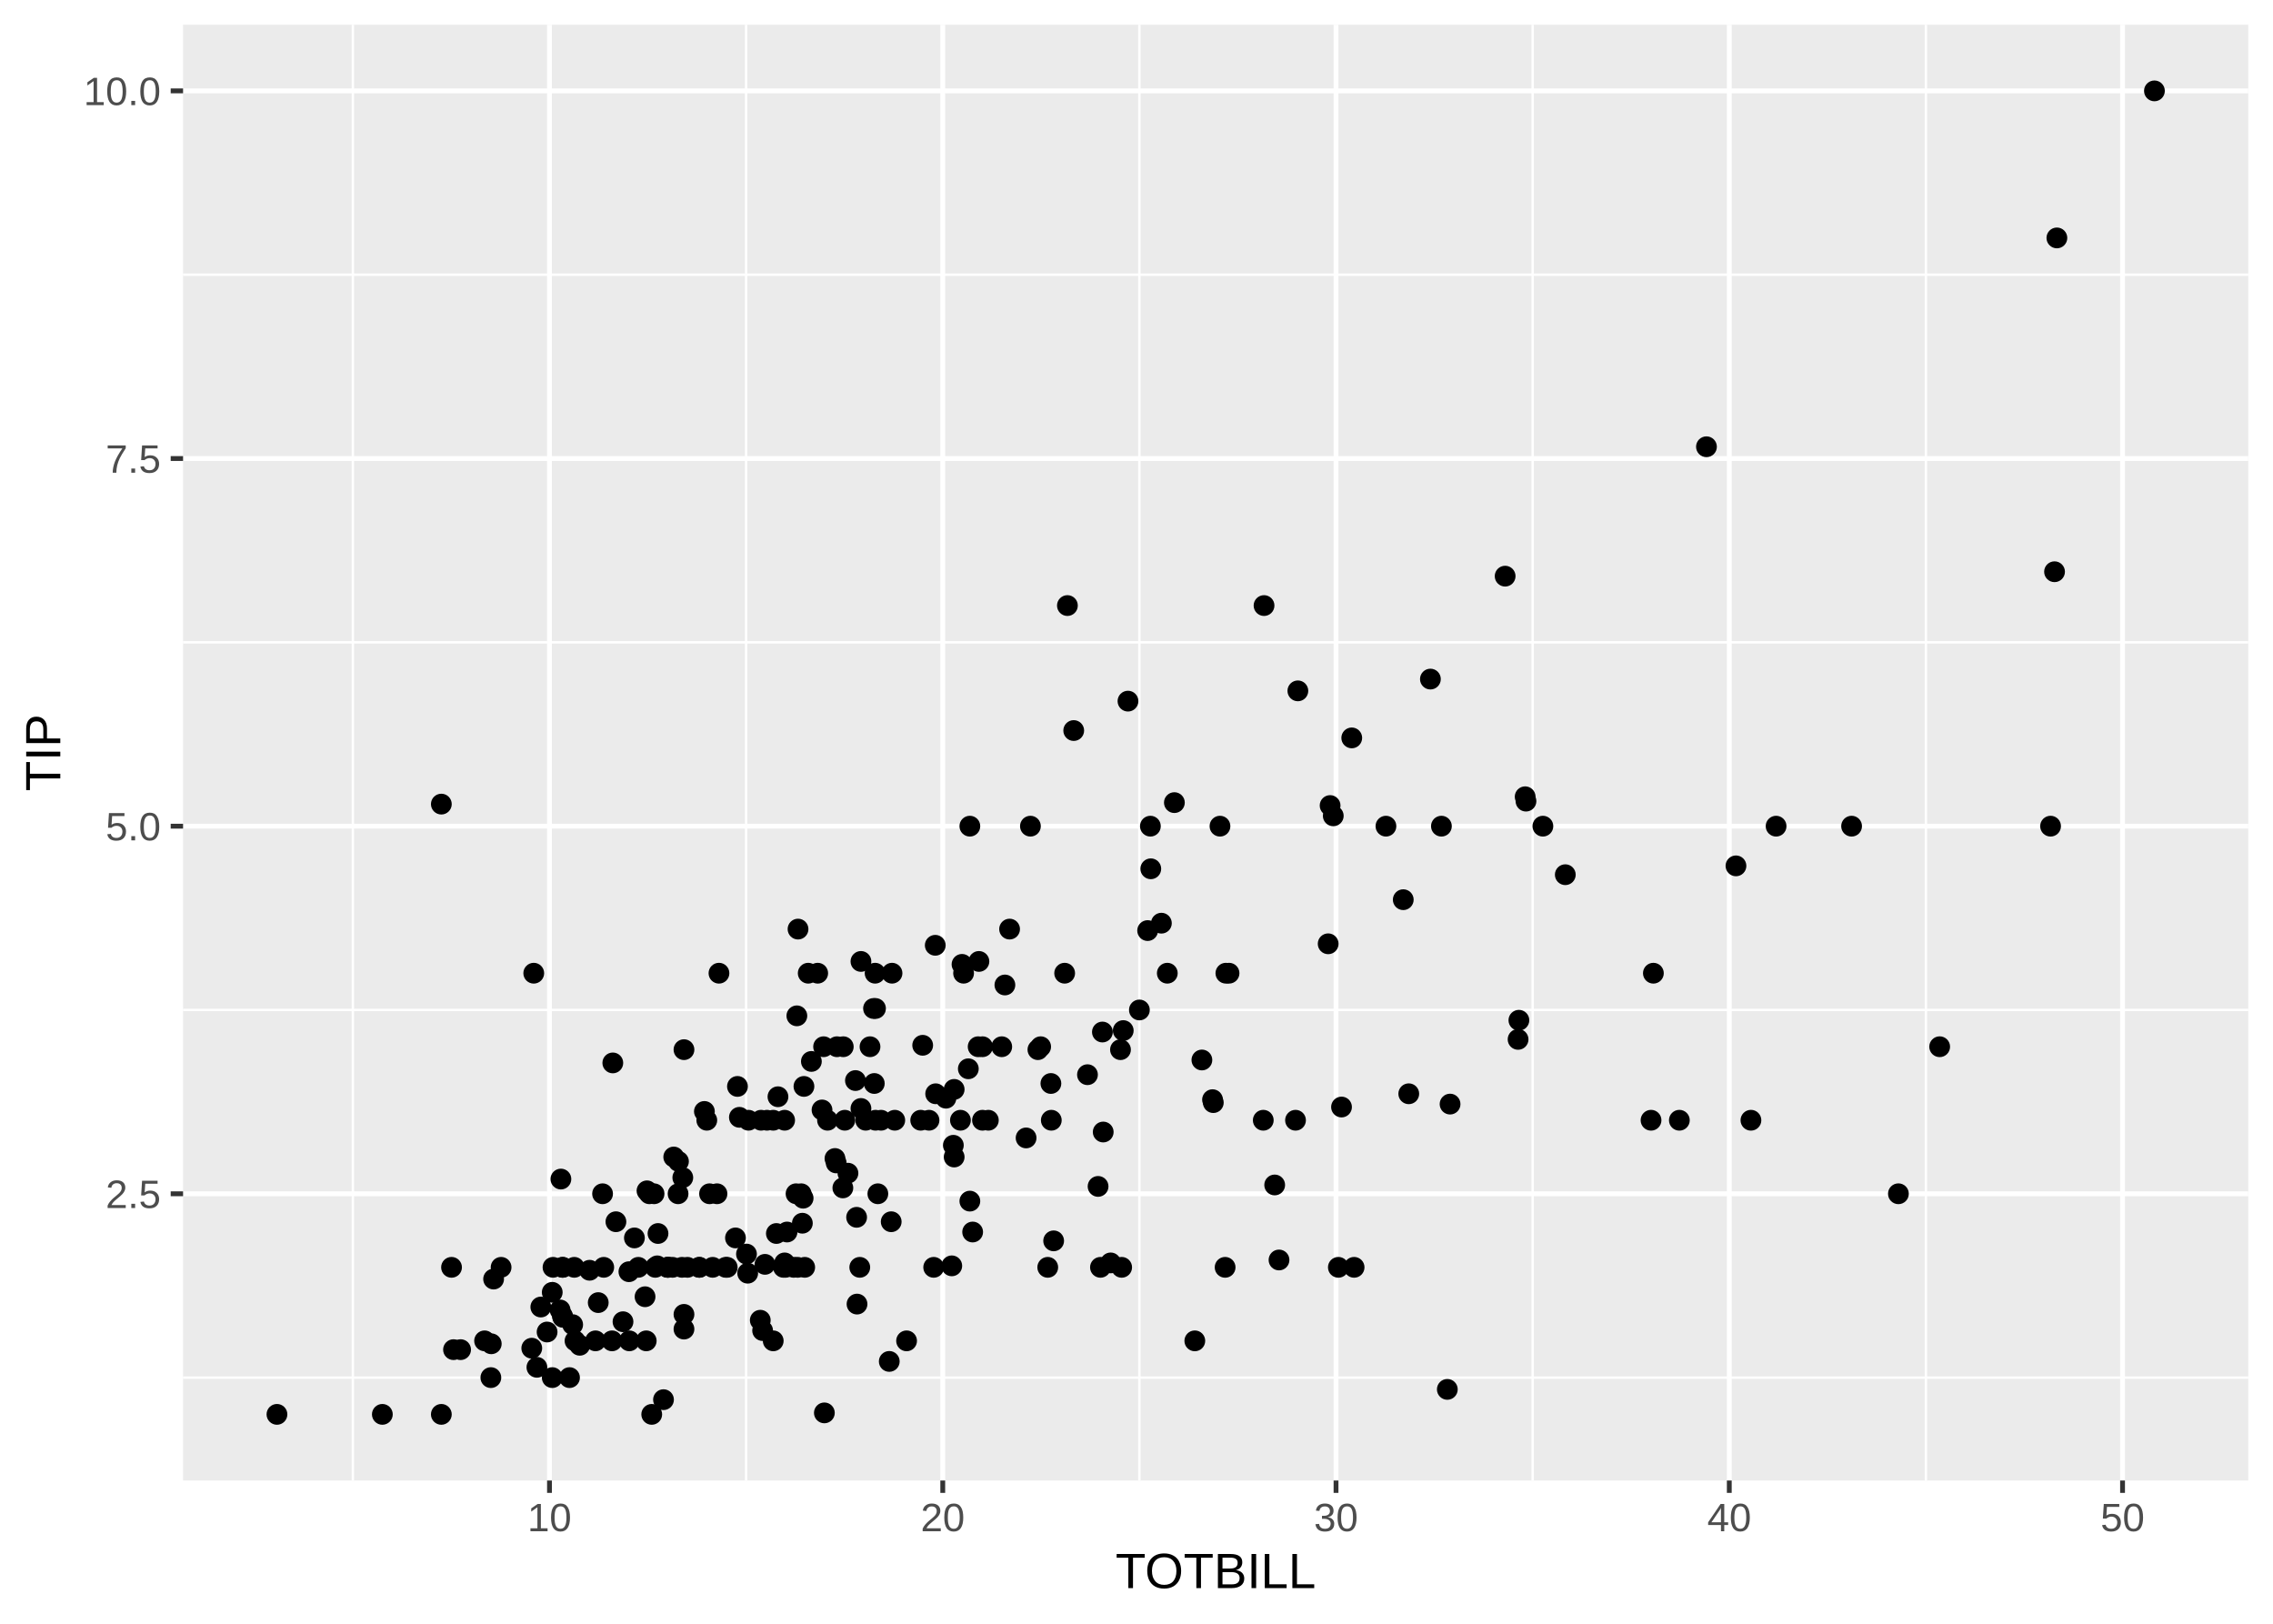
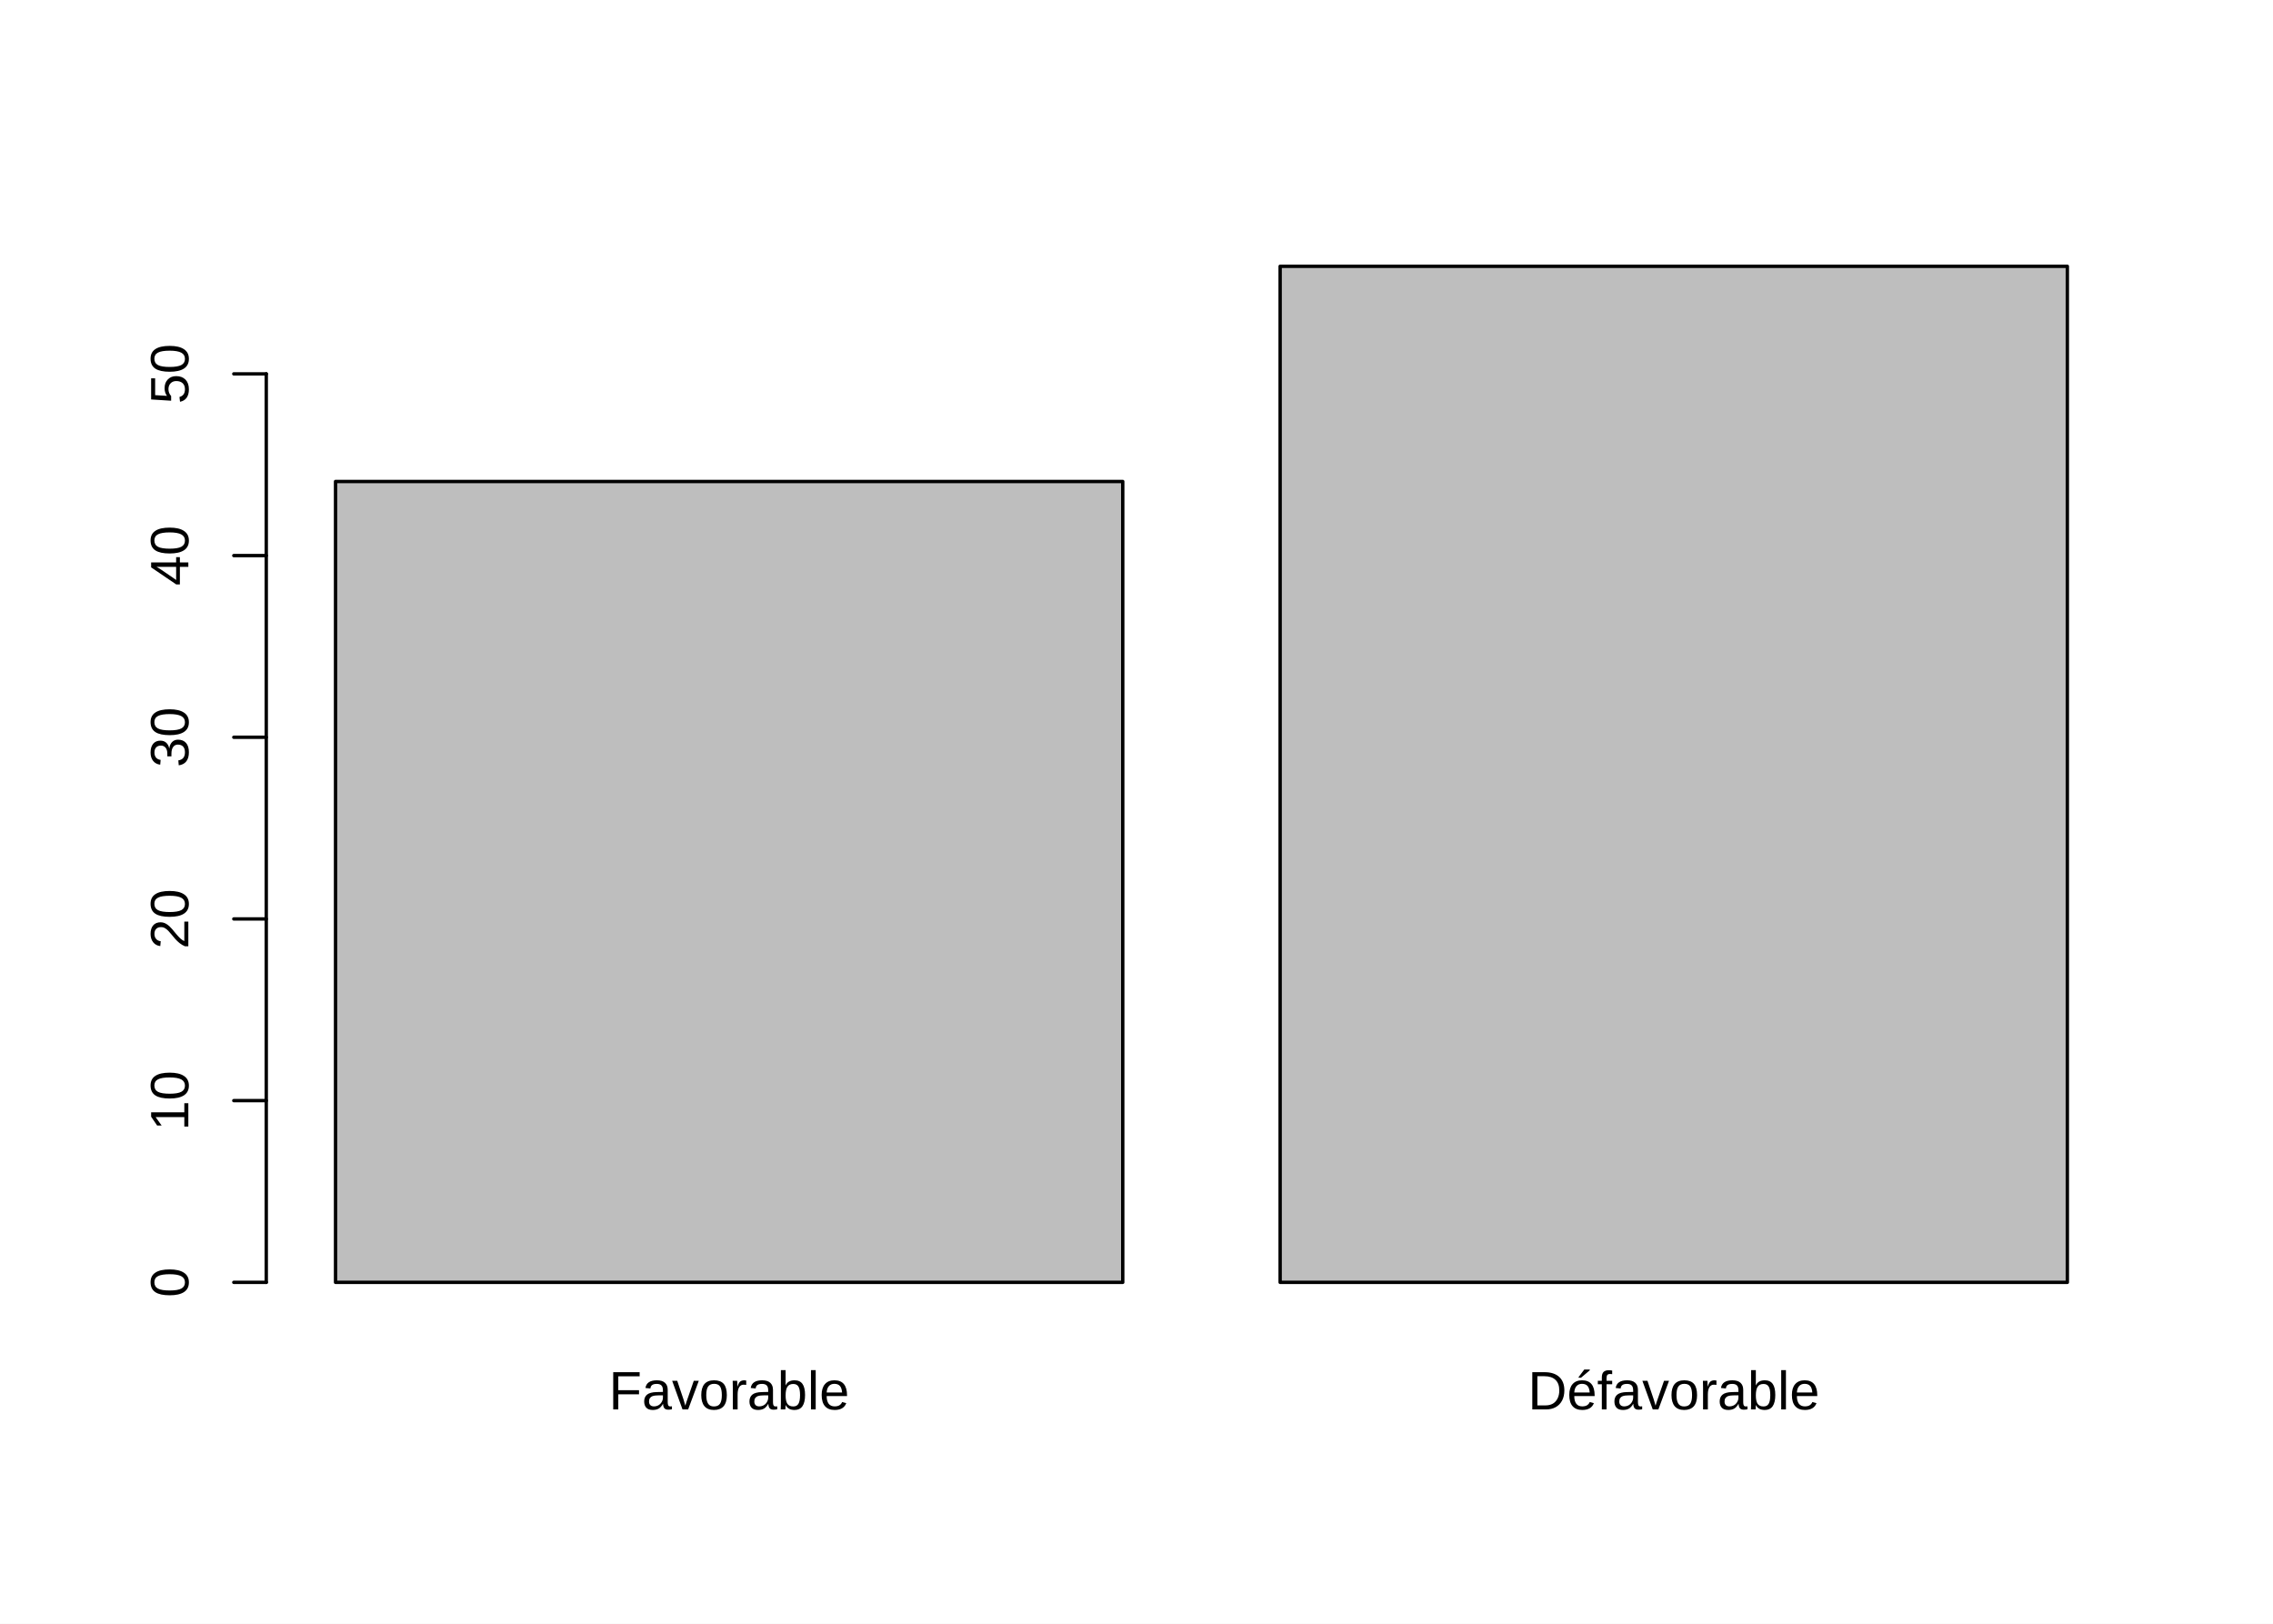
<svg xmlns="http://www.w3.org/2000/svg" class="svglite" width="504.00pt" height="360.00pt" viewBox="0 0 504.00 360.00">
  <defs>
    <style type="text/css">
    .svglite line, .svglite polyline, .svglite polygon, .svglite path, .svglite rect, .svglite circle {
      fill: none;
      stroke: #000000;
      stroke-linecap: round;
      stroke-linejoin: round;
      stroke-miterlimit: 10.00;
    }
  </style>
  </defs>
  <rect width="100%" height="100%" style="stroke: none; fill: #FFFFFF;" />
  <defs>
    <clipPath id="cpMC4wMHw1MDQuMDB8MC4wMHwzNjAuMDA=">
      <rect x="0.00" y="0.00" width="504.00" height="360.00" />
    </clipPath>
  </defs>
  <g clip-path="url(#cpMC4wMHw1MDQuMDB8MC4wMHwzNjAuMDA=)">
-     <rect x="0.00" y="0.00" width="504.00" height="360.00" style="stroke-width: 1.07; stroke: #FFFFFF; fill: #FFFFFF;" />
-   </g>
-   <defs>
-     <clipPath id="cpNDAuNTl8NDk4LjUyfDUuNDh8MzI4LjI1">
-       <rect x="40.59" y="5.48" width="457.93" height="322.77" />
-     </clipPath>
-   </defs>
-   <g clip-path="url(#cpNDAuNTl8NDk4LjUyfDUuNDh8MzI4LjI1)">
-     <rect x="40.59" y="5.48" width="457.93" height="322.77" style="stroke-width: 1.07; stroke: none; fill: #EBEBEB;" />
-     <polyline points="40.59,305.43 498.52,305.43 " style="stroke-width: 0.53; stroke: #FFFFFF; stroke-linecap: butt;" />
-     <polyline points="40.59,223.92 498.52,223.92 " style="stroke-width: 0.53; stroke: #FFFFFF; stroke-linecap: butt;" />
-     <polyline points="40.59,142.41 498.52,142.41 " style="stroke-width: 0.53; stroke: #FFFFFF; stroke-linecap: butt;" />
-     <polyline points="40.59,60.90 498.52,60.90 " style="stroke-width: 0.53; stroke: #FFFFFF; stroke-linecap: butt;" />
-     <polyline points="78.24,328.25 78.24,5.48 " style="stroke-width: 0.53; stroke: #FFFFFF; stroke-linecap: butt;" />
-     <polyline points="165.44,328.25 165.44,5.48 " style="stroke-width: 0.53; stroke: #FFFFFF; stroke-linecap: butt;" />
-     <polyline points="252.64,328.25 252.64,5.48 " style="stroke-width: 0.53; stroke: #FFFFFF; stroke-linecap: butt;" />
-     <polyline points="339.84,328.25 339.84,5.48 " style="stroke-width: 0.53; stroke: #FFFFFF; stroke-linecap: butt;" />
-     <polyline points="427.04,328.25 427.04,5.48 " style="stroke-width: 0.53; stroke: #FFFFFF; stroke-linecap: butt;" />
-     <polyline points="40.59,264.67 498.52,264.67 " style="stroke-width: 1.07; stroke: #FFFFFF; stroke-linecap: butt;" />
-     <polyline points="40.59,183.17 498.52,183.17 " style="stroke-width: 1.07; stroke: #FFFFFF; stroke-linecap: butt;" />
-     <polyline points="40.59,101.66 498.52,101.66 " style="stroke-width: 1.07; stroke: #FFFFFF; stroke-linecap: butt;" />
-     <polyline points="40.59,20.15 498.52,20.15 " style="stroke-width: 1.07; stroke: #FFFFFF; stroke-linecap: butt;" />
-     <polyline points="121.84,328.25 121.84,5.48 " style="stroke-width: 1.07; stroke: #FFFFFF; stroke-linecap: butt;" />
-     <polyline points="209.04,328.25 209.04,5.48 " style="stroke-width: 1.07; stroke: #FFFFFF; stroke-linecap: butt;" />
-     <polyline points="296.24,328.25 296.24,5.48 " style="stroke-width: 1.07; stroke: #FFFFFF; stroke-linecap: butt;" />
-     <polyline points="383.44,328.25 383.44,5.48 " style="stroke-width: 1.07; stroke: #FFFFFF; stroke-linecap: butt;" />
-     <polyline points="470.64,328.25 470.64,5.48 " style="stroke-width: 1.07; stroke: #FFFFFF; stroke-linecap: butt;" />
-     <circle cx="182.79" cy="313.25" r="1.95" style="stroke-width: 0.71; fill: #000000;" />
-     <circle cx="124.80" cy="292.06" r="1.95" style="stroke-width: 0.71; fill: #000000;" />
-     <circle cx="217.85" cy="232.07" r="1.95" style="stroke-width: 0.71; fill: #000000;" />
-     <circle cx="241.13" cy="238.27" r="1.95" style="stroke-width: 0.71; fill: #000000;" />
-     <circle cx="249.06" cy="228.49" r="1.95" style="stroke-width: 0.71; fill: #000000;" />
-     <circle cx="255.17" cy="192.62" r="1.95" style="stroke-width: 0.71; fill: #000000;" />
-     <circle cx="111.11" cy="280.98" r="1.95" style="stroke-width: 0.71; fill: #000000;" />
-     <circle cx="269.03" cy="244.46" r="1.95" style="stroke-width: 0.71; fill: #000000;" />
-     <circle cx="165.79" cy="282.28" r="1.95" style="stroke-width: 0.71; fill: #000000;" />
-     <circle cx="163.52" cy="240.87" r="1.95" style="stroke-width: 0.71; fill: #000000;" />
-     <circle cx="124.19" cy="290.43" r="1.95" style="stroke-width: 0.71; fill: #000000;" />
-     <circle cx="342.11" cy="183.17" r="1.95" style="stroke-width: 0.71; fill: #000000;" />
-     <circle cx="169.10" cy="295.00" r="1.95" style="stroke-width: 0.71; fill: #000000;" />
-     <circle cx="195.35" cy="248.37" r="1.95" style="stroke-width: 0.71; fill: #000000;" />
-     <circle cx="163.95" cy="247.72" r="1.95" style="stroke-width: 0.71; fill: #000000;" />
-     <circle cx="222.82" cy="218.38" r="1.95" style="stroke-width: 0.71; fill: #000000;" />
-     <circle cx="124.71" cy="291.74" r="1.95" style="stroke-width: 0.71; fill: #000000;" />
-     <circle cx="176.69" cy="225.22" r="1.95" style="stroke-width: 0.71; fill: #000000;" />
-     <circle cx="182.62" cy="232.07" r="1.95" style="stroke-width: 0.71; fill: #000000;" />
-     <circle cx="214.71" cy="236.96" r="1.95" style="stroke-width: 0.71; fill: #000000;" />
-     <circle cx="190.90" cy="213.16" r="1.95" style="stroke-width: 0.71; fill: #000000;" />
-     <circle cx="211.57" cy="256.52" r="1.95" style="stroke-width: 0.71; fill: #000000;" />
-     <circle cx="172.15" cy="273.48" r="1.95" style="stroke-width: 0.71; fill: #000000;" />
-     <circle cx="378.38" cy="99.05" r="1.95" style="stroke-width: 0.71; fill: #000000;" />
-     <circle cx="207.47" cy="242.50" r="1.95" style="stroke-width: 0.71; fill: #000000;" />
-     <circle cx="189.94" cy="269.89" r="1.95" style="stroke-width: 0.71; fill: #000000;" />
-     <circle cx="151.22" cy="280.98" r="1.95" style="stroke-width: 0.71; fill: #000000;" />
-     <circle cx="145.29" cy="280.98" r="1.95" style="stroke-width: 0.71; fill: #000000;" />
-     <circle cx="223.86" cy="205.99" r="1.95" style="stroke-width: 0.71; fill: #000000;" />
-     <circle cx="205.99" cy="248.37" r="1.95" style="stroke-width: 0.71; fill: #000000;" />
-     <circle cx="117.91" cy="298.91" r="1.95" style="stroke-width: 0.71; fill: #000000;" />
-     <circle cx="194.65" cy="264.67" r="1.95" style="stroke-width: 0.71; fill: #000000;" />
-     <circle cx="165.96" cy="248.37" r="1.95" style="stroke-width: 0.71; fill: #000000;" />
-     <circle cx="215.05" cy="266.30" r="1.95" style="stroke-width: 0.71; fill: #000000;" />
-     <circle cx="189.68" cy="239.57" r="1.95" style="stroke-width: 0.71; fill: #000000;" />
-     <circle cx="244.44" cy="228.81" r="1.95" style="stroke-width: 0.71; fill: #000000;" />
-     <circle cx="176.86" cy="280.98" r="1.95" style="stroke-width: 0.71; fill: #000000;" />
-     <circle cx="182.27" cy="246.09" r="1.95" style="stroke-width: 0.71; fill: #000000;" />
-     <circle cx="197.61" cy="270.87" r="1.95" style="stroke-width: 0.71; fill: #000000;" />
-     <circle cx="307.31" cy="183.17" r="1.95" style="stroke-width: 0.71; fill: #000000;" />
-     <circle cx="174.51" cy="273.15" r="1.95" style="stroke-width: 0.71; fill: #000000;" />
-     <circle cx="186.89" cy="263.37" r="1.95" style="stroke-width: 0.71; fill: #000000;" />
-     <circle cx="156.19" cy="246.42" r="1.95" style="stroke-width: 0.71; fill: #000000;" />
-     <circle cx="119.05" cy="303.15" r="1.95" style="stroke-width: 0.71; fill: #000000;" />
-     <circle cx="299.73" cy="163.60" r="1.95" style="stroke-width: 0.71; fill: #000000;" />
-     <circle cx="194.13" cy="248.37" r="1.95" style="stroke-width: 0.71; fill: #000000;" />
-     <circle cx="228.48" cy="183.17" r="1.95" style="stroke-width: 0.71; fill: #000000;" />
-     <circle cx="317.17" cy="150.56" r="1.95" style="stroke-width: 0.71; fill: #000000;" />
-     <circle cx="283.60" cy="279.35" r="1.95" style="stroke-width: 0.71; fill: #000000;" />
-     <circle cx="191.95" cy="248.37" r="1.95" style="stroke-width: 0.71; fill: #000000;" />
-     <circle cx="143.99" cy="264.67" r="1.95" style="stroke-width: 0.71; fill: #000000;" />
-     <circle cx="124.37" cy="261.41" r="1.95" style="stroke-width: 0.71; fill: #000000;" />
-     <circle cx="338.18" cy="176.65" r="1.95" style="stroke-width: 0.71; fill: #000000;" />
-     <circle cx="121.31" cy="295.32" r="1.95" style="stroke-width: 0.71; fill: #000000;" />
-     <circle cx="257.52" cy="204.68" r="1.95" style="stroke-width: 0.71; fill: #000000;" />
-     <circle cx="204.59" cy="231.75" r="1.95" style="stroke-width: 0.71; fill: #000000;" />
-     <circle cx="366.09" cy="248.37" r="1.95" style="stroke-width: 0.71; fill: #000000;" />
-     <circle cx="264.93" cy="297.28" r="1.95" style="stroke-width: 0.71; fill: #000000;" />
-     <circle cx="132.65" cy="288.80" r="1.95" style="stroke-width: 0.71; fill: #000000;" />
-     <circle cx="455.56" cy="126.76" r="1.95" style="stroke-width: 0.71; fill: #000000;" />
-     <circle cx="211.57" cy="241.53" r="1.95" style="stroke-width: 0.71; fill: #000000;" />
-     <circle cx="155.06" cy="280.98" r="1.95" style="stroke-width: 0.71; fill: #000000;" />
-     <circle cx="130.73" cy="281.63" r="1.95" style="stroke-width: 0.71; fill: #000000;" />
-     <circle cx="194.13" cy="223.59" r="1.95" style="stroke-width: 0.71; fill: #000000;" />
-     <circle cx="188.02" cy="260.11" r="1.95" style="stroke-width: 0.71; fill: #000000;" />
-     <circle cx="209.74" cy="243.48" r="1.95" style="stroke-width: 0.71; fill: #000000;" />
-     <circle cx="178.08" cy="265.65" r="1.95" style="stroke-width: 0.71; fill: #000000;" />
-     <circle cx="61.41" cy="313.58" r="1.95" style="stroke-width: 0.71; fill: #000000;" />
-     <circle cx="211.04" cy="280.65" r="1.95" style="stroke-width: 0.71; fill: #000000;" />
-     <circle cx="165.52" cy="278.04" r="1.95" style="stroke-width: 0.71; fill: #000000;" />
-     <circle cx="139.45" cy="281.95" r="1.95" style="stroke-width: 0.71; fill: #000000;" />
-     <circle cx="183.49" cy="248.37" r="1.95" style="stroke-width: 0.71; fill: #000000;" />
-     <circle cx="268.86" cy="243.81" r="1.95" style="stroke-width: 0.71; fill: #000000;" />
-     <circle cx="255.08" cy="183.17" r="1.95" style="stroke-width: 0.71; fill: #000000;" />
-     <circle cx="163.08" cy="274.46" r="1.95" style="stroke-width: 0.71; fill: #000000;" />
-     <circle cx="126.28" cy="305.43" r="1.95" style="stroke-width: 0.71; fill: #000000;" />
-     <circle cx="190.90" cy="245.76" r="1.95" style="stroke-width: 0.71; fill: #000000;" />
-     <circle cx="271.82" cy="215.77" r="1.95" style="stroke-width: 0.71; fill: #000000;" />
-     <circle cx="233.11" cy="248.37" r="1.95" style="stroke-width: 0.71; fill: #000000;" />
-     <circle cx="185.41" cy="257.83" r="1.95" style="stroke-width: 0.71; fill: #000000;" />
-     <circle cx="204.15" cy="248.37" r="1.95" style="stroke-width: 0.71; fill: #000000;" />
-     <circle cx="179.91" cy="235.33" r="1.95" style="stroke-width: 0.71; fill: #000000;" />
-     <circle cx="122.45" cy="286.52" r="1.95" style="stroke-width: 0.71; fill: #000000;" />
-     <circle cx="319.61" cy="183.17" r="1.95" style="stroke-width: 0.71; fill: #000000;" />
-     <circle cx="173.98" cy="280.00" r="1.95" style="stroke-width: 0.71; fill: #000000;" />
-     <circle cx="338.36" cy="177.62" r="1.95" style="stroke-width: 0.71; fill: #000000;" />
-     <circle cx="148.26" cy="280.98" r="1.95" style="stroke-width: 0.71; fill: #000000;" />
-     <circle cx="194.04" cy="215.77" r="1.95" style="stroke-width: 0.71; fill: #000000;" />
-     <circle cx="250.11" cy="155.45" r="1.95" style="stroke-width: 0.71; fill: #000000;" />
-     <circle cx="219.15" cy="248.37" r="1.95" style="stroke-width: 0.71; fill: #000000;" />
-     <circle cx="287.26" cy="248.37" r="1.95" style="stroke-width: 0.71; fill: #000000;" />
-     <circle cx="230.75" cy="232.07" r="1.95" style="stroke-width: 0.71; fill: #000000;" />
-     <circle cx="84.78" cy="313.58" r="1.95" style="stroke-width: 0.71; fill: #000000;" />
-     <circle cx="176.95" cy="205.99" r="1.95" style="stroke-width: 0.71; fill: #000000;" />
-     <circle cx="233.02" cy="240.22" r="1.95" style="stroke-width: 0.71; fill: #000000;" />
-     <circle cx="384.92" cy="191.97" r="1.95" style="stroke-width: 0.71; fill: #000000;" />
-     <circle cx="272.52" cy="215.77" r="1.95" style="stroke-width: 0.71; fill: #000000;" />
-     <circle cx="139.54" cy="297.28" r="1.95" style="stroke-width: 0.71; fill: #000000;" />
-     <circle cx="217.85" cy="248.37" r="1.95" style="stroke-width: 0.71; fill: #000000;" />
-     <circle cx="143.29" cy="297.28" r="1.95" style="stroke-width: 0.71; fill: #000000;" />
-     <circle cx="133.61" cy="264.67" r="1.95" style="stroke-width: 0.71; fill: #000000;" />
-     <circle cx="168.75" cy="248.37" r="1.95" style="stroke-width: 0.71; fill: #000000;" />
-     <circle cx="420.94" cy="264.67" r="1.95" style="stroke-width: 0.71; fill: #000000;" />
-     <circle cx="230.14" cy="232.72" r="1.95" style="stroke-width: 0.71; fill: #000000;" />
-     <circle cx="217.06" cy="213.16" r="1.95" style="stroke-width: 0.71; fill: #000000;" />
-     <circle cx="168.58" cy="292.71" r="1.95" style="stroke-width: 0.71; fill: #000000;" />
-     <circle cx="213.31" cy="213.81" r="1.95" style="stroke-width: 0.71; fill: #000000;" />
-     <circle cx="254.47" cy="206.32" r="1.95" style="stroke-width: 0.71; fill: #000000;" />
-     <circle cx="193.69" cy="223.59" r="1.95" style="stroke-width: 0.71; fill: #000000;" />
-     <circle cx="159.42" cy="215.77" r="1.95" style="stroke-width: 0.71; fill: #000000;" />
-     <circle cx="156.72" cy="248.37" r="1.95" style="stroke-width: 0.71; fill: #000000;" />
-     <circle cx="97.86" cy="313.58" r="1.95" style="stroke-width: 0.71; fill: #000000;" />
-     <circle cx="366.61" cy="215.77" r="1.95" style="stroke-width: 0.71; fill: #000000;" />
-     <circle cx="243.48" cy="263.04" r="1.95" style="stroke-width: 0.71; fill: #000000;" />
-     <circle cx="258.83" cy="215.77" r="1.95" style="stroke-width: 0.71; fill: #000000;" />
-     <circle cx="185.58" cy="232.07" r="1.95" style="stroke-width: 0.71; fill: #000000;" />
-     <circle cx="295.63" cy="180.88" r="1.95" style="stroke-width: 0.71; fill: #000000;" />
-     <circle cx="127.50" cy="297.28" r="1.95" style="stroke-width: 0.71; fill: #000000;" />
-     <circle cx="143.03" cy="287.50" r="1.95" style="stroke-width: 0.71; fill: #000000;" />
-     <circle cx="244.62" cy="250.98" r="1.95" style="stroke-width: 0.71; fill: #000000;" />
-     <circle cx="136.57" cy="270.87" r="1.95" style="stroke-width: 0.71; fill: #000000;" />
-     <circle cx="151.66" cy="291.41" r="1.95" style="stroke-width: 0.71; fill: #000000;" />
-     <circle cx="158.98" cy="264.67" r="1.95" style="stroke-width: 0.71; fill: #000000;" />
-     <circle cx="173.72" cy="280.98" r="1.95" style="stroke-width: 0.71; fill: #000000;" />
-     <circle cx="143.46" cy="264.02" r="1.95" style="stroke-width: 0.71; fill: #000000;" />
-     <circle cx="294.50" cy="209.25" r="1.95" style="stroke-width: 0.71; fill: #000000;" />
-     <circle cx="108.93" cy="297.93" r="1.95" style="stroke-width: 0.71; fill: #000000;" />
-     <circle cx="161.25" cy="280.98" r="1.95" style="stroke-width: 0.71; fill: #000000;" />
-     <circle cx="133.87" cy="280.98" r="1.95" style="stroke-width: 0.71; fill: #000000;" />
-     <circle cx="233.63" cy="275.11" r="1.95" style="stroke-width: 0.71; fill: #000000;" />
-     <circle cx="201.02" cy="297.28" r="1.95" style="stroke-width: 0.71; fill: #000000;" />
-     <circle cx="211.39" cy="253.92" r="1.95" style="stroke-width: 0.71; fill: #000000;" />
-     <circle cx="132.04" cy="297.28" r="1.95" style="stroke-width: 0.71; fill: #000000;" />
-     <circle cx="141.54" cy="280.98" r="1.95" style="stroke-width: 0.71; fill: #000000;" />
-     <circle cx="193.86" cy="240.22" r="1.95" style="stroke-width: 0.71; fill: #000000;" />
-     <circle cx="108.84" cy="305.43" r="1.95" style="stroke-width: 0.71; fill: #000000;" />
-     <circle cx="124.71" cy="280.98" r="1.95" style="stroke-width: 0.71; fill: #000000;" />
-     <circle cx="158.02" cy="280.98" r="1.95" style="stroke-width: 0.71; fill: #000000;" />
-     <circle cx="174.16" cy="280.98" r="1.95" style="stroke-width: 0.71; fill: #000000;" />
-     <circle cx="149.39" cy="256.52" r="1.95" style="stroke-width: 0.71; fill: #000000;" />
-     <circle cx="186.98" cy="232.07" r="1.95" style="stroke-width: 0.71; fill: #000000;" />
-     <circle cx="333.74" cy="127.74" r="1.95" style="stroke-width: 0.71; fill: #000000;" />
-     <circle cx="393.82" cy="183.17" r="1.95" style="stroke-width: 0.71; fill: #000000;" />
-     <circle cx="270.51" cy="183.17" r="1.95" style="stroke-width: 0.71; fill: #000000;" />
-     <circle cx="177.91" cy="271.20" r="1.95" style="stroke-width: 0.71; fill: #000000;" />
-     <circle cx="107.45" cy="297.28" r="1.95" style="stroke-width: 0.71; fill: #000000;" />
-     <circle cx="197.18" cy="301.84" r="1.95" style="stroke-width: 0.71; fill: #000000;" />
-     <circle cx="138.14" cy="293.04" r="1.95" style="stroke-width: 0.71; fill: #000000;" />
-     <circle cx="119.92" cy="289.78" r="1.95" style="stroke-width: 0.71; fill: #000000;" />
-     <circle cx="100.12" cy="280.98" r="1.95" style="stroke-width: 0.71; fill: #000000;" />
-     <circle cx="157.33" cy="264.67" r="1.95" style="stroke-width: 0.71; fill: #000000;" />
-     <circle cx="149.13" cy="280.98" r="1.95" style="stroke-width: 0.71; fill: #000000;" />
-     <circle cx="185.14" cy="256.85" r="1.95" style="stroke-width: 0.71; fill: #000000;" />
-     <circle cx="248.71" cy="280.98" r="1.95" style="stroke-width: 0.71; fill: #000000;" />
-     <circle cx="207.03" cy="280.98" r="1.95" style="stroke-width: 0.71; fill: #000000;" />
-     <circle cx="294.93" cy="178.60" r="1.95" style="stroke-width: 0.71; fill: #000000;" />
-     <circle cx="454.68" cy="183.17" r="1.95" style="stroke-width: 0.71; fill: #000000;" />
-     <circle cx="252.64" cy="223.92" r="1.95" style="stroke-width: 0.71; fill: #000000;" />
-     <circle cx="151.40" cy="261.09" r="1.95" style="stroke-width: 0.71; fill: #000000;" />
-     <circle cx="178.43" cy="280.98" r="1.95" style="stroke-width: 0.71; fill: #000000;" />
-     <circle cx="222.12" cy="232.07" r="1.95" style="stroke-width: 0.71; fill: #000000;" />
-     <circle cx="145.03" cy="264.67" r="1.95" style="stroke-width: 0.71; fill: #000000;" />
-     <circle cx="175.99" cy="280.98" r="1.95" style="stroke-width: 0.71; fill: #000000;" />
-     <circle cx="155.06" cy="280.98" r="1.95" style="stroke-width: 0.71; fill: #000000;" />
-     <circle cx="187.32" cy="248.37" r="1.95" style="stroke-width: 0.71; fill: #000000;" />
-     <circle cx="248.45" cy="232.72" r="1.95" style="stroke-width: 0.71; fill: #000000;" />
-     <circle cx="215.67" cy="273.15" r="1.95" style="stroke-width: 0.71; fill: #000000;" />
-     <circle cx="311.15" cy="199.47" r="1.95" style="stroke-width: 0.71; fill: #000000;" />
-     <circle cx="126.98" cy="293.69" r="1.95" style="stroke-width: 0.71; fill: #000000;" />
-     <circle cx="127.33" cy="280.98" r="1.95" style="stroke-width: 0.71; fill: #000000;" />
-     <circle cx="477.71" cy="20.15" r="1.95" style="stroke-width: 0.71; fill: #000000;" />
-     <circle cx="172.50" cy="243.16" r="1.95" style="stroke-width: 0.71; fill: #000000;" />
-     <circle cx="97.86" cy="178.28" r="1.95" style="stroke-width: 0.71; fill: #000000;" />
-     <circle cx="312.37" cy="242.50" r="1.95" style="stroke-width: 0.71; fill: #000000;" />
-     <circle cx="181.31" cy="215.77" r="1.95" style="stroke-width: 0.71; fill: #000000;" />
-     <circle cx="321.53" cy="244.79" r="1.95" style="stroke-width: 0.71; fill: #000000;" />
-     <circle cx="190.64" cy="280.98" r="1.95" style="stroke-width: 0.71; fill: #000000;" />
-     <circle cx="160.90" cy="280.98" r="1.95" style="stroke-width: 0.71; fill: #000000;" />
-     <circle cx="118.35" cy="215.77" r="1.95" style="stroke-width: 0.71; fill: #000000;" />
-     <circle cx="336.61" cy="230.44" r="1.95" style="stroke-width: 0.71; fill: #000000;" />
-     <circle cx="336.79" cy="226.20" r="1.95" style="stroke-width: 0.71; fill: #000000;" />
-     <circle cx="238.08" cy="161.97" r="1.95" style="stroke-width: 0.71; fill: #000000;" />
-     <circle cx="430.09" cy="232.07" r="1.95" style="stroke-width: 0.71; fill: #000000;" />
-     <circle cx="236.68" cy="134.26" r="1.95" style="stroke-width: 0.71; fill: #000000;" />
-     <circle cx="388.24" cy="248.37" r="1.95" style="stroke-width: 0.71; fill: #000000;" />
-     <circle cx="215.05" cy="183.17" r="1.95" style="stroke-width: 0.71; fill: #000000;" />
-     <circle cx="216.89" cy="232.07" r="1.95" style="stroke-width: 0.71; fill: #000000;" />
-     <circle cx="300.25" cy="280.98" r="1.95" style="stroke-width: 0.71; fill: #000000;" />
-     <circle cx="192.91" cy="232.07" r="1.95" style="stroke-width: 0.71; fill: #000000;" />
-     <circle cx="236.07" cy="215.77" r="1.95" style="stroke-width: 0.71; fill: #000000;" />
-     <circle cx="171.45" cy="297.28" r="1.95" style="stroke-width: 0.71; fill: #000000;" />
-     <circle cx="207.38" cy="209.58" r="1.95" style="stroke-width: 0.71; fill: #000000;" />
-     <circle cx="282.64" cy="262.72" r="1.95" style="stroke-width: 0.71; fill: #000000;" />
-     <circle cx="169.62" cy="280.32" r="1.95" style="stroke-width: 0.71; fill: #000000;" />
-     <circle cx="179.21" cy="215.77" r="1.95" style="stroke-width: 0.71; fill: #000000;" />
-     <circle cx="100.56" cy="299.23" r="1.95" style="stroke-width: 0.71; fill: #000000;" />
-     <circle cx="124.80" cy="280.98" r="1.95" style="stroke-width: 0.71; fill: #000000;" />
-     <circle cx="410.56" cy="183.17" r="1.95" style="stroke-width: 0.71; fill: #000000;" />
-     <circle cx="148.00" cy="280.98" r="1.95" style="stroke-width: 0.71; fill: #000000;" />
-     <circle cx="152.44" cy="280.98" r="1.95" style="stroke-width: 0.71; fill: #000000;" />
-     <circle cx="197.79" cy="215.77" r="1.95" style="stroke-width: 0.71; fill: #000000;" />
-     <circle cx="145.73" cy="280.65" r="1.95" style="stroke-width: 0.71; fill: #000000;" />
-     <circle cx="148.00" cy="280.98" r="1.95" style="stroke-width: 0.71; fill: #000000;" />
-     <circle cx="177.65" cy="264.67" r="1.95" style="stroke-width: 0.71; fill: #000000;" />
-     <circle cx="213.66" cy="215.77" r="1.95" style="stroke-width: 0.71; fill: #000000;" />
-     <circle cx="178.26" cy="240.87" r="1.95" style="stroke-width: 0.71; fill: #000000;" />
-     <circle cx="266.50" cy="235.01" r="1.95" style="stroke-width: 0.71; fill: #000000;" />
-     <circle cx="372.37" cy="248.37" r="1.95" style="stroke-width: 0.71; fill: #000000;" />
-     <circle cx="246.27" cy="280.00" r="1.95" style="stroke-width: 0.71; fill: #000000;" />
-     <circle cx="145.90" cy="273.48" r="1.95" style="stroke-width: 0.71; fill: #000000;" />
-     <circle cx="296.76" cy="280.98" r="1.95" style="stroke-width: 0.71; fill: #000000;" />
-     <circle cx="260.40" cy="177.95" r="1.95" style="stroke-width: 0.71; fill: #000000;" />
-     <circle cx="456.08" cy="52.75" r="1.95" style="stroke-width: 0.71; fill: #000000;" />
-     <circle cx="150.35" cy="264.67" r="1.95" style="stroke-width: 0.71; fill: #000000;" />
-     <circle cx="280.28" cy="134.26" r="1.95" style="stroke-width: 0.71; fill: #000000;" />
-     <circle cx="147.12" cy="310.32" r="1.95" style="stroke-width: 0.71; fill: #000000;" />
-     <circle cx="280.11" cy="248.37" r="1.95" style="stroke-width: 0.71; fill: #000000;" />
-     <circle cx="135.70" cy="297.28" r="1.95" style="stroke-width: 0.71; fill: #000000;" />
-     <circle cx="102.13" cy="299.23" r="1.95" style="stroke-width: 0.71; fill: #000000;" />
-     <circle cx="297.46" cy="245.44" r="1.95" style="stroke-width: 0.71; fill: #000000;" />
-     <circle cx="140.67" cy="274.46" r="1.95" style="stroke-width: 0.71; fill: #000000;" />
-     <circle cx="151.66" cy="232.72" r="1.95" style="stroke-width: 0.71; fill: #000000;" />
-     <circle cx="109.45" cy="283.58" r="1.95" style="stroke-width: 0.71; fill: #000000;" />
-     <circle cx="173.98" cy="248.37" r="1.95" style="stroke-width: 0.71; fill: #000000;" />
-     <circle cx="151.66" cy="294.67" r="1.95" style="stroke-width: 0.71; fill: #000000;" />
-     <circle cx="176.51" cy="264.67" r="1.95" style="stroke-width: 0.71; fill: #000000;" />
-     <circle cx="122.62" cy="280.98" r="1.95" style="stroke-width: 0.71; fill: #000000;" />
-     <circle cx="212.96" cy="248.37" r="1.95" style="stroke-width: 0.71; fill: #000000;" />
-     <circle cx="150.44" cy="257.50" r="1.95" style="stroke-width: 0.71; fill: #000000;" />
-     <circle cx="227.52" cy="252.29" r="1.95" style="stroke-width: 0.71; fill: #000000;" />
-     <circle cx="244.01" cy="280.98" r="1.95" style="stroke-width: 0.71; fill: #000000;" />
-     <circle cx="171.45" cy="248.37" r="1.95" style="stroke-width: 0.71; fill: #000000;" />
-     <circle cx="135.88" cy="235.66" r="1.95" style="stroke-width: 0.71; fill: #000000;" />
-     <circle cx="128.55" cy="298.26" r="1.95" style="stroke-width: 0.71; fill: #000000;" />
-     <circle cx="170.06" cy="248.37" r="1.95" style="stroke-width: 0.71; fill: #000000;" />
-     <circle cx="122.45" cy="305.43" r="1.95" style="stroke-width: 0.71; fill: #000000;" />
-     <circle cx="144.51" cy="313.58" r="1.95" style="stroke-width: 0.71; fill: #000000;" />
-     <circle cx="320.92" cy="308.04" r="1.95" style="stroke-width: 0.71; fill: #000000;" />
-     <circle cx="347.08" cy="193.93" r="1.95" style="stroke-width: 0.71; fill: #000000;" />
-     <circle cx="287.78" cy="153.17" r="1.95" style="stroke-width: 0.71; fill: #000000;" />
-     <circle cx="271.65" cy="280.98" r="1.95" style="stroke-width: 0.71; fill: #000000;" />
-     <circle cx="232.32" cy="280.98" r="1.95" style="stroke-width: 0.71; fill: #000000;" />
-     <circle cx="190.03" cy="289.13" r="1.95" style="stroke-width: 0.71; fill: #000000;" />
-     <circle cx="198.40" cy="248.37" r="1.95" style="stroke-width: 0.71; fill: #000000;" />
-   </g>
-   <g clip-path="url(#cpMC4wMHw1MDQuMDB8MC4wMHwzNjAuMDA=)">
-     <text x="35.66" y="267.83" text-anchor="end" style="font-size: 8.80px; fill: #4D4D4D; font-family: Arial;" textLength="12.23px" lengthAdjust="spacingAndGlyphs">2.5</text>
-     <text x="35.66" y="186.32" text-anchor="end" style="font-size: 8.80px; fill: #4D4D4D; font-family: Arial;" textLength="12.23px" lengthAdjust="spacingAndGlyphs">5.0</text>
-     <text x="35.66" y="104.81" text-anchor="end" style="font-size: 8.80px; fill: #4D4D4D; font-family: Arial;" textLength="12.23px" lengthAdjust="spacingAndGlyphs">7.5</text>
-     <text x="35.66" y="23.30" text-anchor="end" style="font-size: 8.80px; fill: #4D4D4D; font-family: Arial;" textLength="17.13px" lengthAdjust="spacingAndGlyphs">10.0</text>
-     <polyline points="37.85,264.67 40.59,264.67 " style="stroke-width: 1.07; stroke: #333333; stroke-linecap: butt;" />
-     <polyline points="37.85,183.17 40.59,183.17 " style="stroke-width: 1.07; stroke: #333333; stroke-linecap: butt;" />
-     <polyline points="37.85,101.66 40.59,101.66 " style="stroke-width: 1.07; stroke: #333333; stroke-linecap: butt;" />
-     <polyline points="37.85,20.15 40.59,20.15 " style="stroke-width: 1.07; stroke: #333333; stroke-linecap: butt;" />
-     <polyline points="121.84,330.99 121.84,328.25 " style="stroke-width: 1.07; stroke: #333333; stroke-linecap: butt;" />
-     <polyline points="209.04,330.99 209.04,328.25 " style="stroke-width: 1.07; stroke: #333333; stroke-linecap: butt;" />
-     <polyline points="296.24,330.99 296.24,328.25 " style="stroke-width: 1.07; stroke: #333333; stroke-linecap: butt;" />
-     <polyline points="383.44,330.99 383.44,328.25 " style="stroke-width: 1.07; stroke: #333333; stroke-linecap: butt;" />
-     <polyline points="470.64,330.99 470.64,328.25 " style="stroke-width: 1.07; stroke: #333333; stroke-linecap: butt;" />
-     <text x="121.84" y="339.49" text-anchor="middle" style="font-size: 8.80px; fill: #4D4D4D; font-family: Arial;" textLength="9.79px" lengthAdjust="spacingAndGlyphs">10</text>
-     <text x="209.04" y="339.49" text-anchor="middle" style="font-size: 8.80px; fill: #4D4D4D; font-family: Arial;" textLength="9.79px" lengthAdjust="spacingAndGlyphs">20</text>
-     <text x="296.24" y="339.49" text-anchor="middle" style="font-size: 8.80px; fill: #4D4D4D; font-family: Arial;" textLength="9.79px" lengthAdjust="spacingAndGlyphs">30</text>
-     <text x="383.44" y="339.49" text-anchor="middle" style="font-size: 8.80px; fill: #4D4D4D; font-family: Arial;" textLength="9.79px" lengthAdjust="spacingAndGlyphs">40</text>
-     <text x="470.64" y="339.49" text-anchor="middle" style="font-size: 8.80px; fill: #4D4D4D; font-family: Arial;" textLength="9.79px" lengthAdjust="spacingAndGlyphs">50</text>
-     <text x="269.56" y="352.10" text-anchor="middle" style="font-size: 11.00px; font-family: Arial;" textLength="44.62px" lengthAdjust="spacingAndGlyphs">TOTBILL</text>
-     <text transform="translate(13.37,166.87) rotate(-90)" text-anchor="middle" style="font-size: 11.00px; font-family: Arial;" textLength="17.11px" lengthAdjust="spacingAndGlyphs">TIP</text>
+     <rect x="74.40" y="106.75" width="174.55" height="177.56" style="stroke-width: 0.75; fill: #BEBEBE;" />
+     <rect x="283.85" y="59.04" width="174.55" height="225.27" style="stroke-width: 0.75; fill: #BEBEBE;" />
+     <text x="161.67" y="312.48" text-anchor="middle" style="font-size: 12.00px; font-family: Arial;" textLength="53.36px" lengthAdjust="spacingAndGlyphs">Favorable</text>
+     <text x="371.13" y="312.48" text-anchor="middle" style="font-size: 12.00px; font-family: Arial;" textLength="64.71px" lengthAdjust="spacingAndGlyphs">Défavorable</text>
+     <line x1="59.04" y1="284.31" x2="59.04" y2="82.89" style="stroke-width: 0.75;" />
+     <line x1="59.04" y1="284.31" x2="51.84" y2="284.31" style="stroke-width: 0.75;" />
+     <line x1="59.04" y1="244.02" x2="51.84" y2="244.02" style="stroke-width: 0.75;" />
+     <line x1="59.04" y1="203.74" x2="51.84" y2="203.74" style="stroke-width: 0.75;" />
+     <line x1="59.04" y1="163.46" x2="51.84" y2="163.46" style="stroke-width: 0.75;" />
+     <line x1="59.04" y1="123.18" x2="51.84" y2="123.18" style="stroke-width: 0.75;" />
+     <line x1="59.04" y1="82.89" x2="51.84" y2="82.89" style="stroke-width: 0.75;" />
+     <text transform="translate(41.76,284.31) rotate(-90)" text-anchor="middle" style="font-size: 12.00px; font-family: Arial;" textLength="6.67px" lengthAdjust="spacingAndGlyphs">0</text>
+     <text transform="translate(41.76,244.02) rotate(-90)" text-anchor="middle" style="font-size: 12.00px; font-family: Arial;" textLength="13.35px" lengthAdjust="spacingAndGlyphs">10</text>
+     <text transform="translate(41.76,203.74) rotate(-90)" text-anchor="middle" style="font-size: 12.00px; font-family: Arial;" textLength="13.35px" lengthAdjust="spacingAndGlyphs">20</text>
+     <text transform="translate(41.76,163.46) rotate(-90)" text-anchor="middle" style="font-size: 12.00px; font-family: Arial;" textLength="13.35px" lengthAdjust="spacingAndGlyphs">30</text>
+     <text transform="translate(41.76,123.18) rotate(-90)" text-anchor="middle" style="font-size: 12.00px; font-family: Arial;" textLength="13.35px" lengthAdjust="spacingAndGlyphs">40</text>
+     <text transform="translate(41.76,82.89) rotate(-90)" text-anchor="middle" style="font-size: 12.00px; font-family: Arial;" textLength="13.35px" lengthAdjust="spacingAndGlyphs">50</text>
  </g>
</svg>
